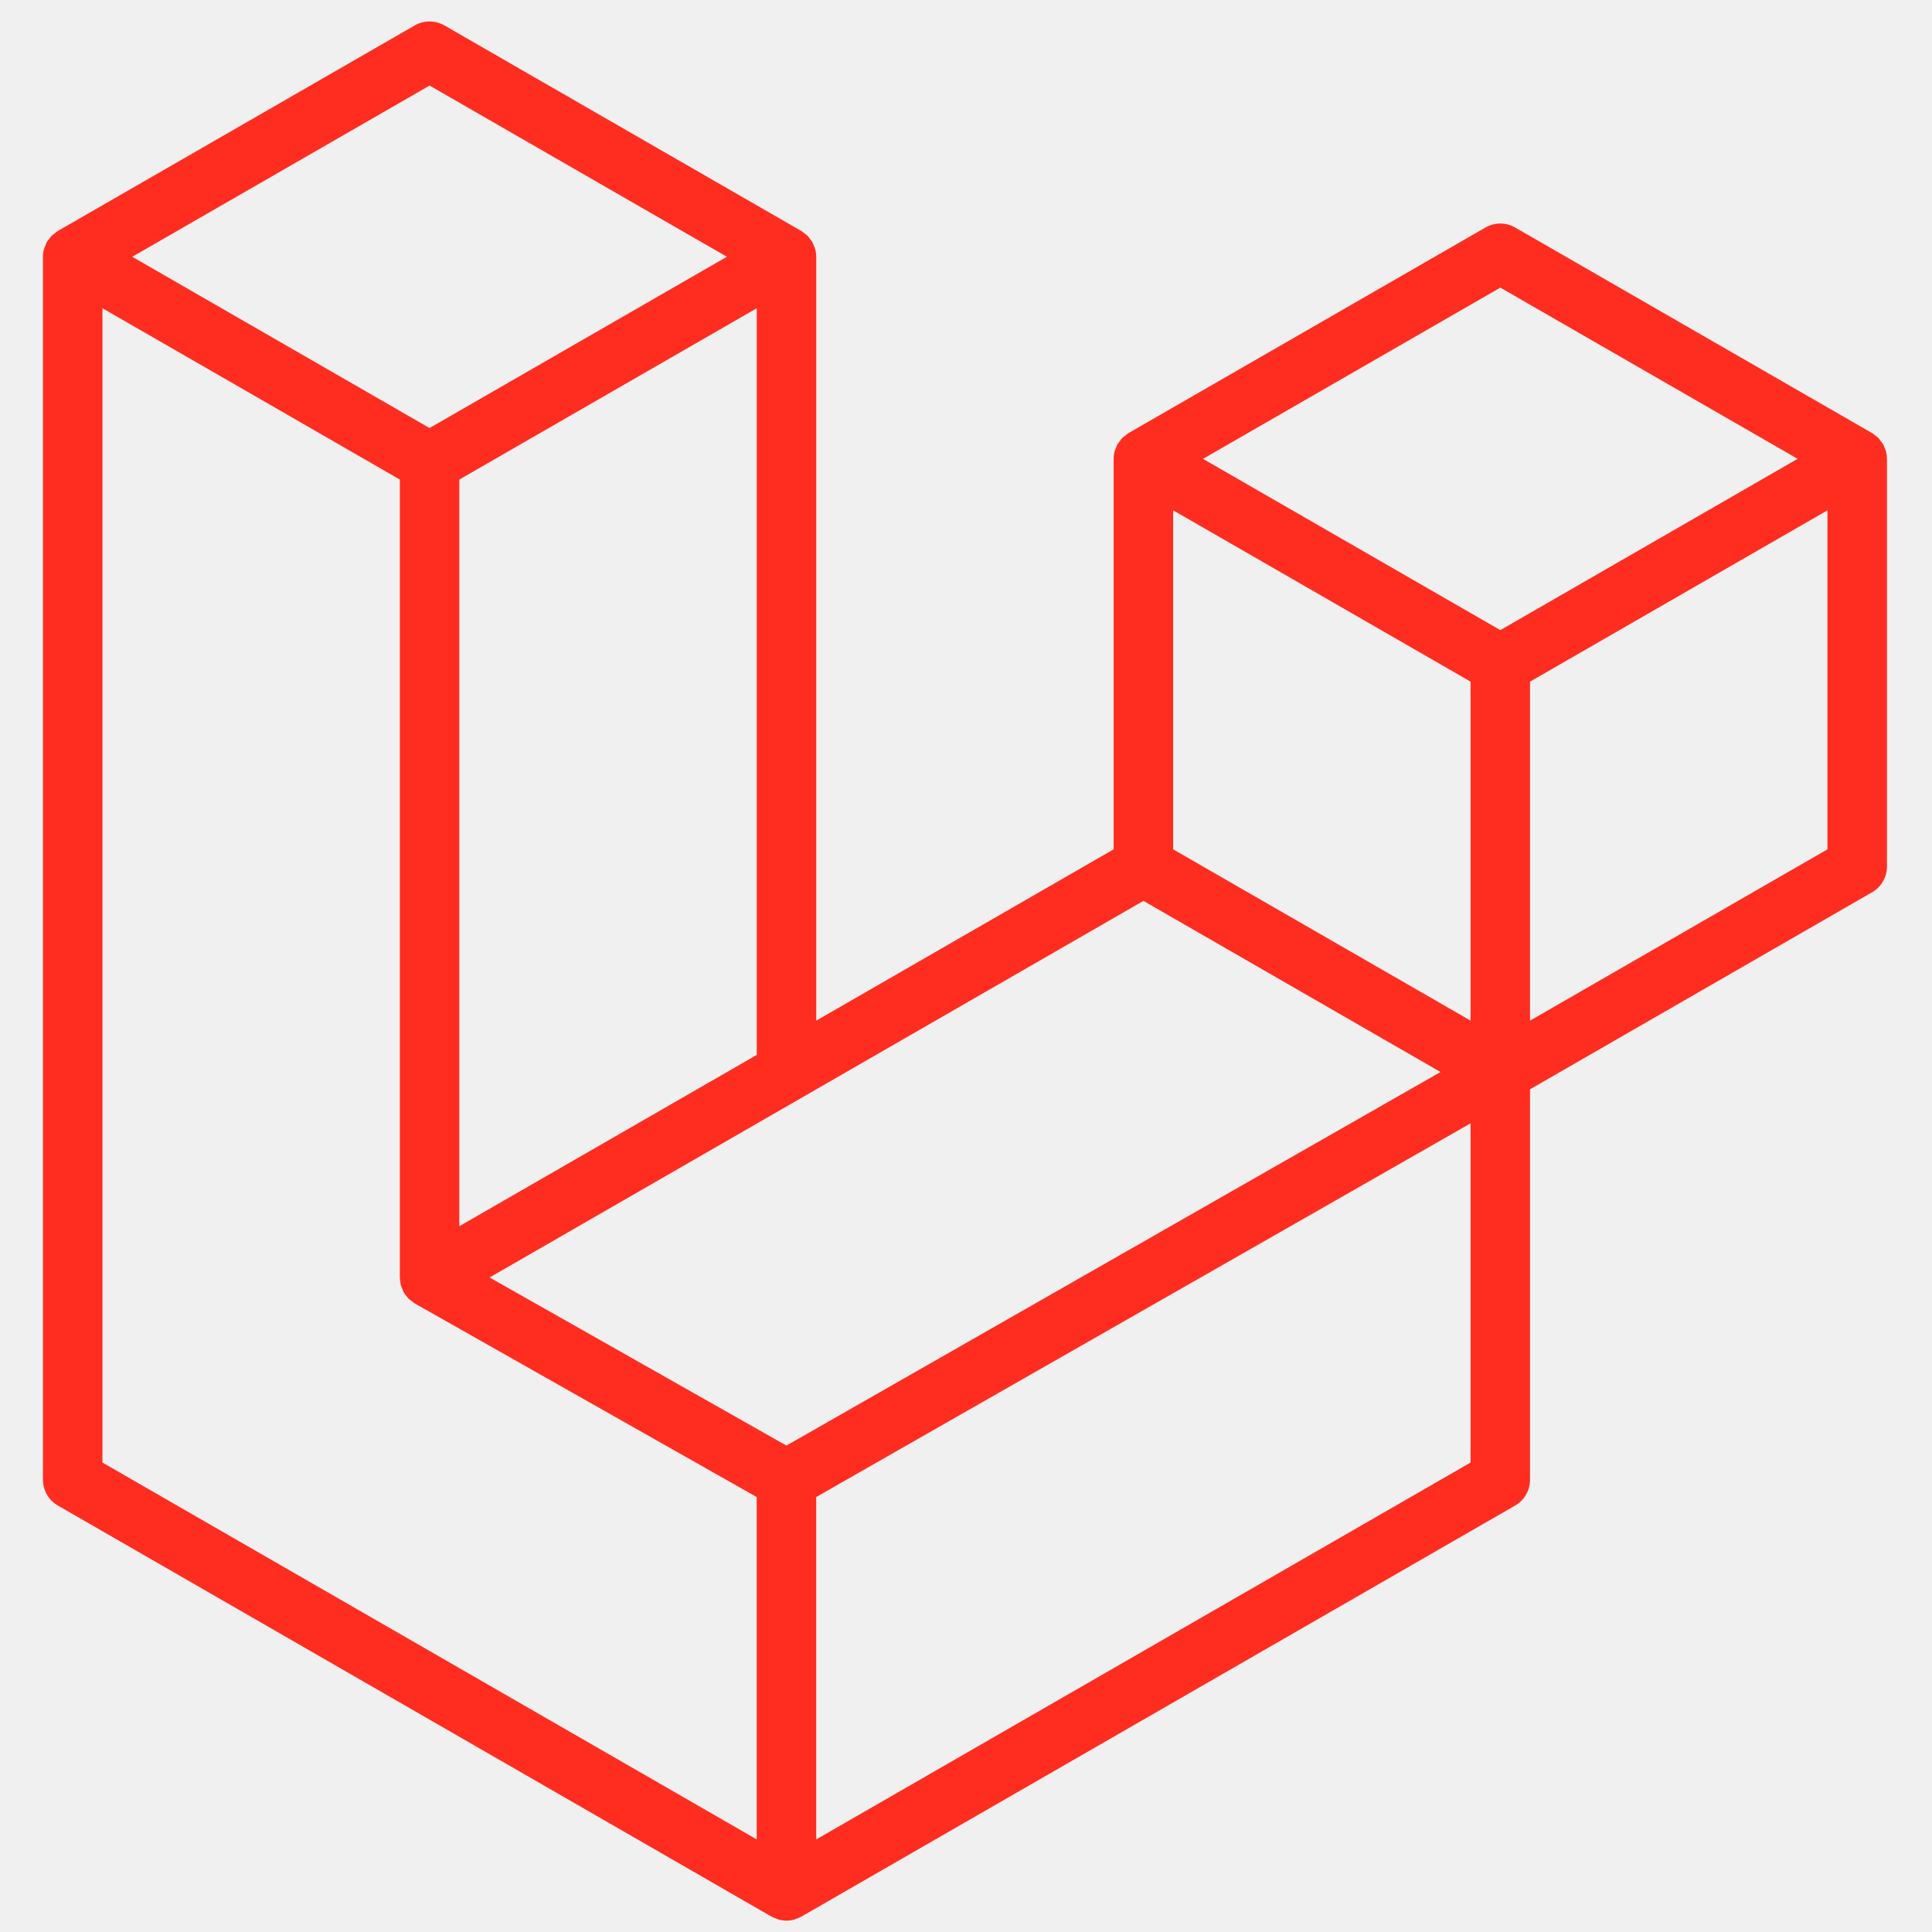
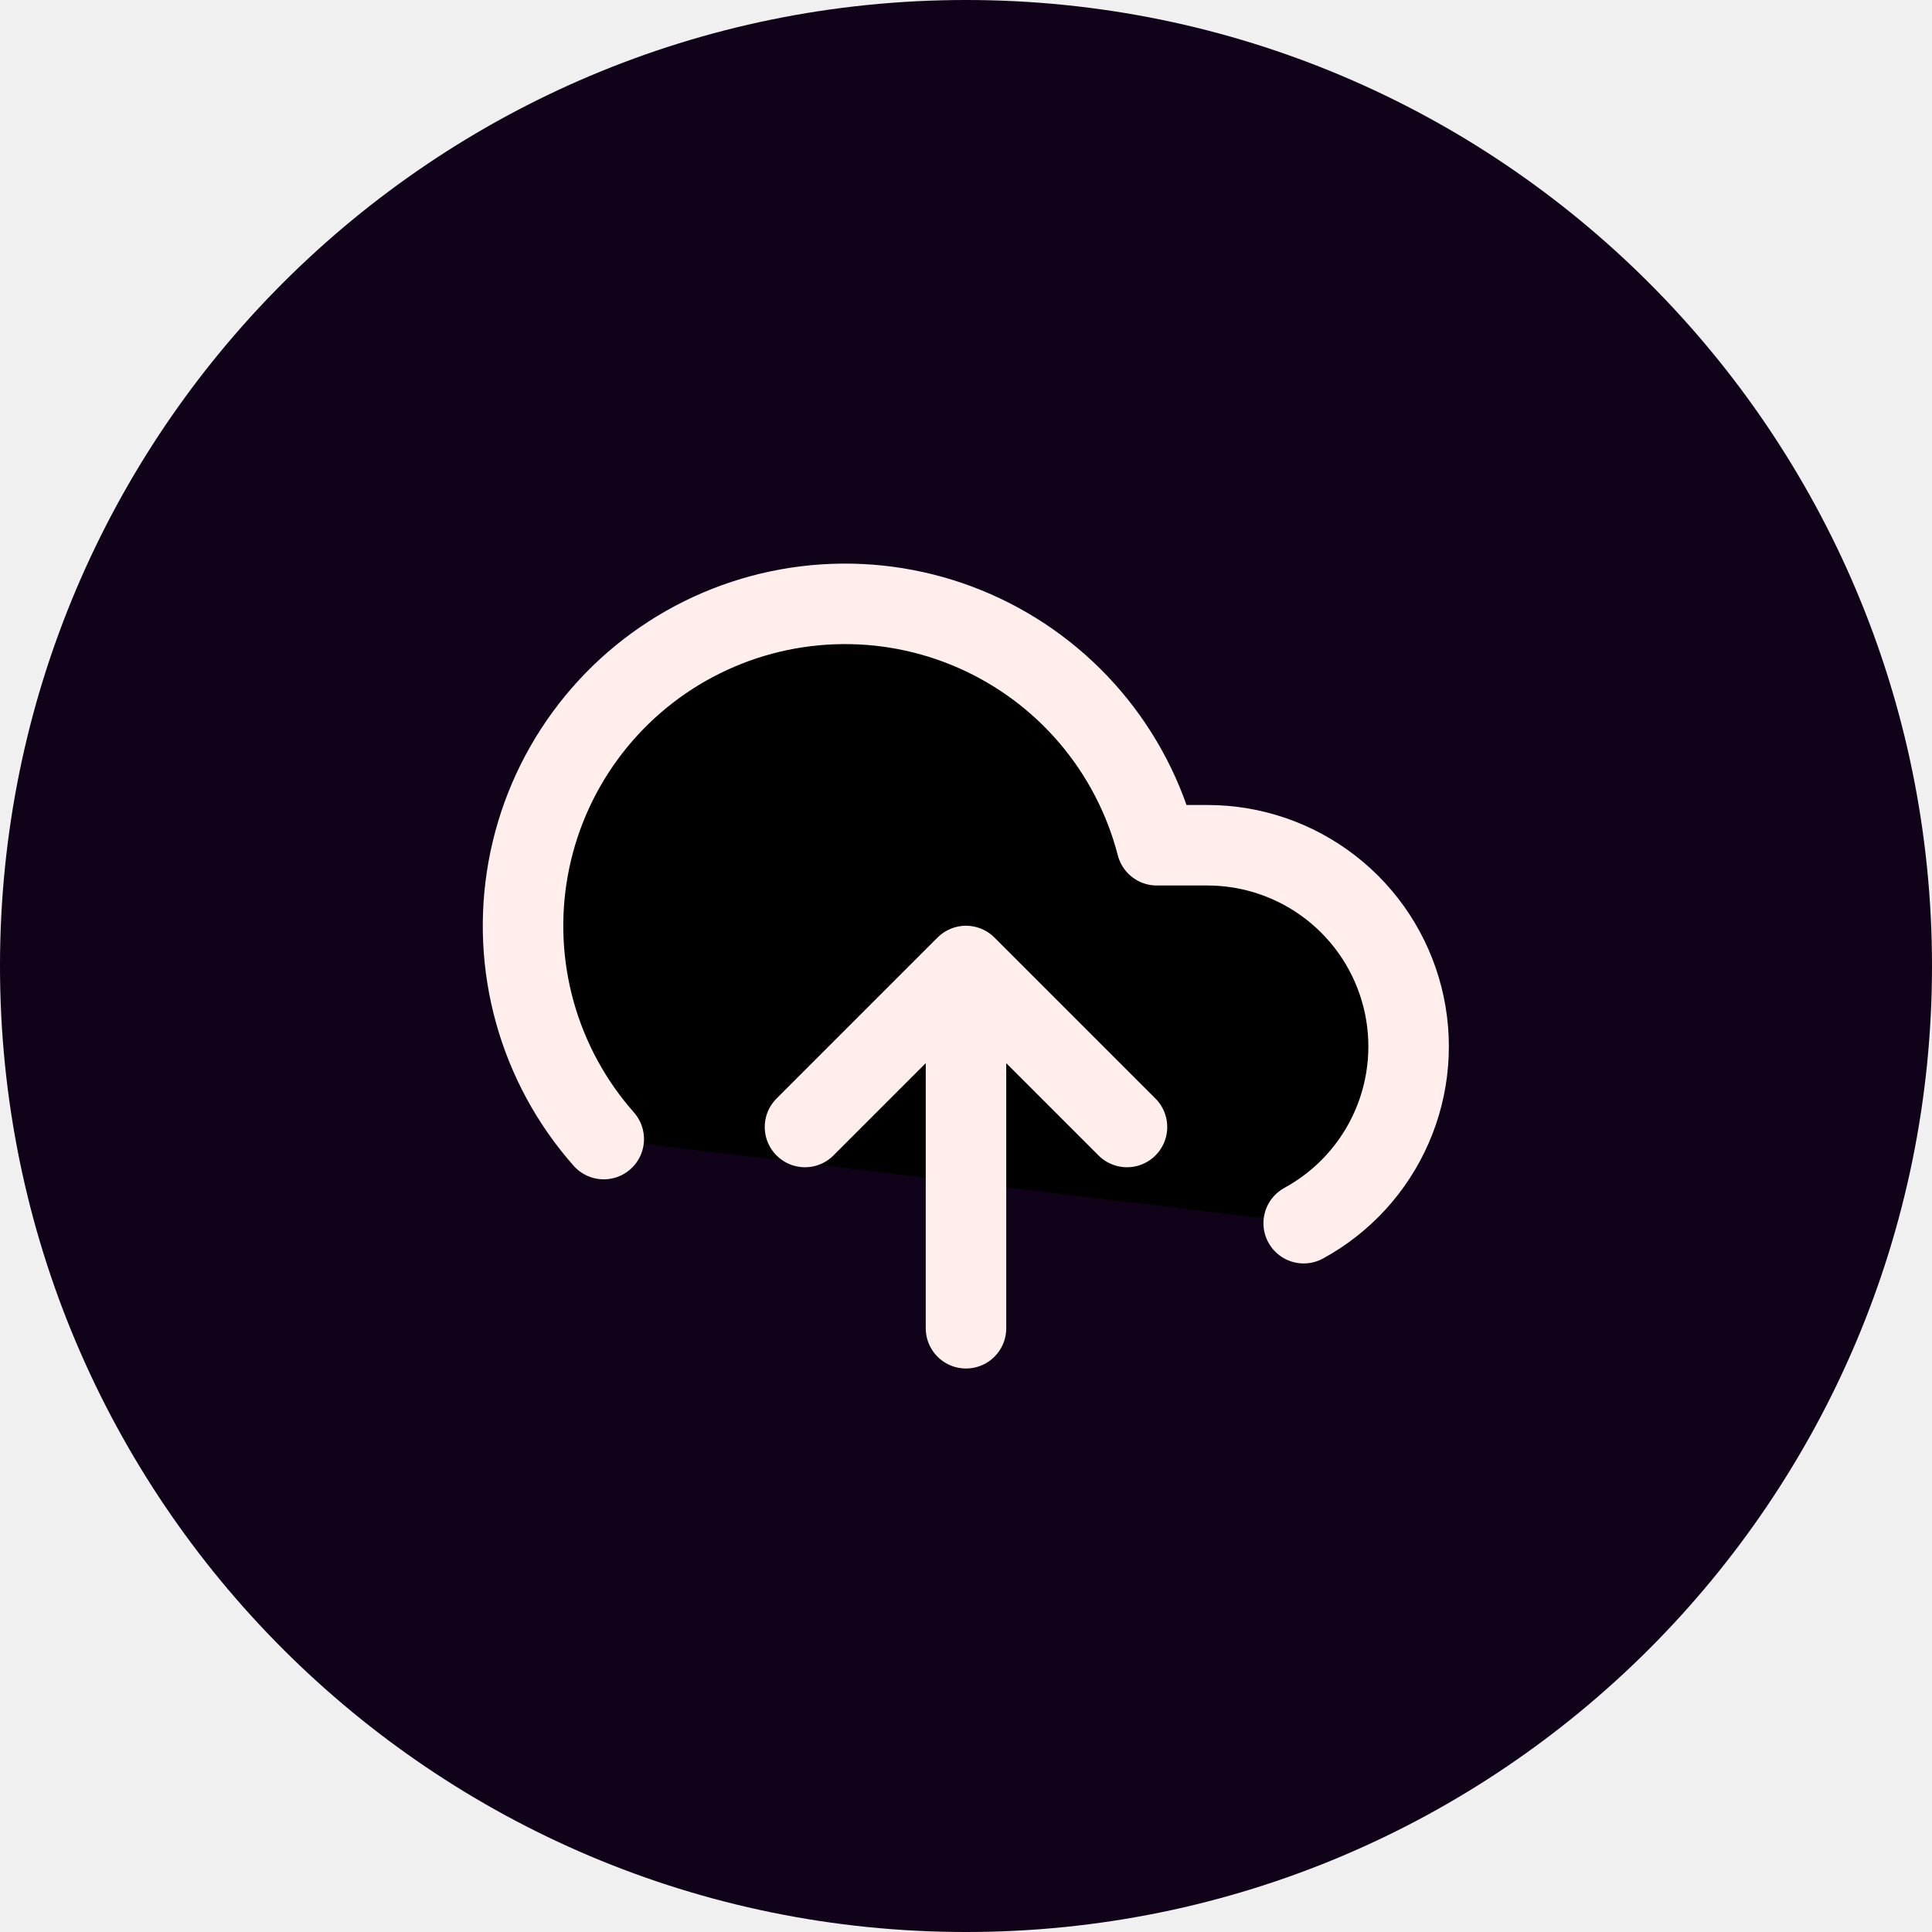
- <svg xmlns="http://www.w3.org/2000/svg" width="166" height="166" viewBox="0 0 166 166" fill="none">
-   <path fill-rule="evenodd" clip-rule="evenodd" d="M162.041 38.759C162.099 38.977 162.129 39.201 162.13 39.426V74.452C162.13 74.902 162.011 75.344 161.786 75.733C161.561 76.122 161.237 76.444 160.847 76.668L131.462 93.594V127.141C131.462 128.054 130.977 128.897 130.186 129.357L68.847 164.683C68.707 164.763 68.554 164.814 68.401 164.868C68.343 164.887 68.289 164.922 68.228 164.938C67.8 165.051 67.349 165.051 66.92 164.938C66.85 164.919 66.786 164.881 66.719 164.855C66.579 164.804 66.432 164.76 66.298 164.683L4.972 129.357C4.583 129.133 4.259 128.81 4.034 128.421C3.808 128.032 3.69 127.591 3.689 127.141L3.689 22.063C3.689 21.834 3.721 21.61 3.779 21.393C3.798 21.32 3.843 21.253 3.868 21.179C3.916 21.045 3.961 20.908 4.031 20.783C4.079 20.7 4.149 20.633 4.206 20.557C4.28 20.454 4.347 20.349 4.433 20.26C4.506 20.186 4.602 20.132 4.685 20.068C4.778 19.992 4.861 19.909 4.966 19.848L35.633 2.185C36.022 1.961 36.462 1.844 36.91 1.844C37.358 1.844 37.798 1.961 38.186 2.185L68.851 19.848H68.857C68.959 19.912 69.045 19.992 69.138 20.065C69.221 20.129 69.313 20.186 69.387 20.257C69.476 20.349 69.54 20.454 69.616 20.557C69.671 20.633 69.744 20.7 69.789 20.783C69.862 20.911 69.904 21.045 69.955 21.179C69.98 21.253 70.025 21.32 70.044 21.396C70.103 21.614 70.133 21.838 70.133 22.063V87.694L95.686 72.974V39.423C95.686 39.2 95.718 38.973 95.775 38.759C95.798 38.683 95.839 38.615 95.865 38.542C95.916 38.408 95.96 38.271 96.031 38.146C96.079 38.063 96.149 37.996 96.203 37.92C96.279 37.818 96.343 37.712 96.433 37.623C96.506 37.549 96.599 37.495 96.681 37.431C96.777 37.355 96.86 37.272 96.962 37.211L127.633 19.548C128.021 19.324 128.461 19.206 128.91 19.206C129.358 19.206 129.798 19.324 130.186 19.548L160.85 37.211C160.959 37.275 161.042 37.355 161.137 37.428C161.217 37.492 161.31 37.549 161.383 37.62C161.473 37.712 161.536 37.818 161.613 37.92C161.67 37.996 161.741 38.063 161.785 38.146C161.859 38.271 161.9 38.408 161.951 38.542C161.98 38.615 162.021 38.683 162.041 38.759ZM157.018 72.974V43.848L146.287 50.028L131.462 58.568V87.694L157.021 72.974H157.018ZM126.354 125.663V96.518L111.771 104.85L70.13 128.626V158.046L126.354 125.663ZM8.801 26.485V125.663L65.018 158.043V128.629L35.649 112L35.64 111.994L35.627 111.988C35.528 111.93 35.445 111.847 35.353 111.777C35.273 111.713 35.18 111.662 35.11 111.592L35.104 111.582C35.021 111.502 34.963 111.403 34.893 111.314C34.829 111.228 34.753 111.154 34.702 111.065L34.699 111.055C34.641 110.96 34.606 110.845 34.565 110.736C34.523 110.64 34.469 110.551 34.443 110.449C34.411 110.328 34.405 110.197 34.392 110.072C34.379 109.976 34.354 109.881 34.354 109.785V109.778V41.205L19.532 32.662L8.801 26.485ZM36.913 7.35L11.364 22.063L36.907 36.777L62.453 22.06L36.907 7.35H36.913ZM50.2 99.174L65.022 90.637V26.485L54.291 32.665L39.466 41.205V105.357L50.2 99.174ZM128.91 24.713L103.363 39.426L128.91 54.14L154.453 39.423L128.91 24.713ZM126.354 58.568L111.529 50.028L100.798 43.848V72.974L115.619 81.511L126.354 87.694V58.568ZM67.571 124.205L105.042 102.803L123.772 92.109L98.245 77.405L68.854 94.334L42.066 109.762L67.571 124.205Z" fill="#FF2D20" />
+ <svg xmlns="http://www.w3.org/2000/svg" width="166" height="166" viewBox="0 0 43.921 43.921" version="1.1">
+   <defs id="defs1">
+     <clipPath id="clip0_10_267">
+       <rect width="48" height="48" fill="#ffffff" transform="translate(48,48)" id="rect3" x="0" y="0" />
+     </clipPath>
+   </defs>
+   <g id="layer1">
+     <rect x="-8.8817842e-16" y="-8.8817842e-16" width="43.921" height="43.921" rx="21.96" fill="#100218" id="rect2" style="stroke-width:0.458" />
+     <g clip-path="url(#clip0_10_267)" id="g2" transform="matrix(0.4575086,0,0,0.4575086,-10.98023,-10.9802)">
+       <path d="m 80,80 -8,-8 m 0,0 -8,8 m 8,-8 v 18 m 16.78,-5.22 c 1.951,-1.063 3.492,-2.746 4.38,-4.783 0.888,-2.037 1.073,-4.311 0.525,-6.464 C 93.136,71.38 91.887,69.471 90.133,68.107 88.38,66.743 86.222,66.001 84,66 h -2.52 c -0.605,-2.341 -1.734,-4.515 -3.3,-6.358 -1.566,-1.843 -3.53,-3.306 -5.744,-4.281 -2.213,-0.975 -4.619,-1.435 -7.036,-1.345 -2.417,0.089 -4.782,0.725 -6.918,1.859 -2.136,1.135 -3.987,2.739 -5.413,4.692 -1.427,1.953 -2.392,4.204 -2.823,6.584 -0.431,2.38 -0.318,4.826 0.332,7.156 C 51.229,76.636 52.398,78.788 54,80.6" stroke="#ffeeec" stroke-width="4" stroke-linecap="round" stroke-linejoin="round" id="path2" />
+     </g>
+   </g>
</svg>
